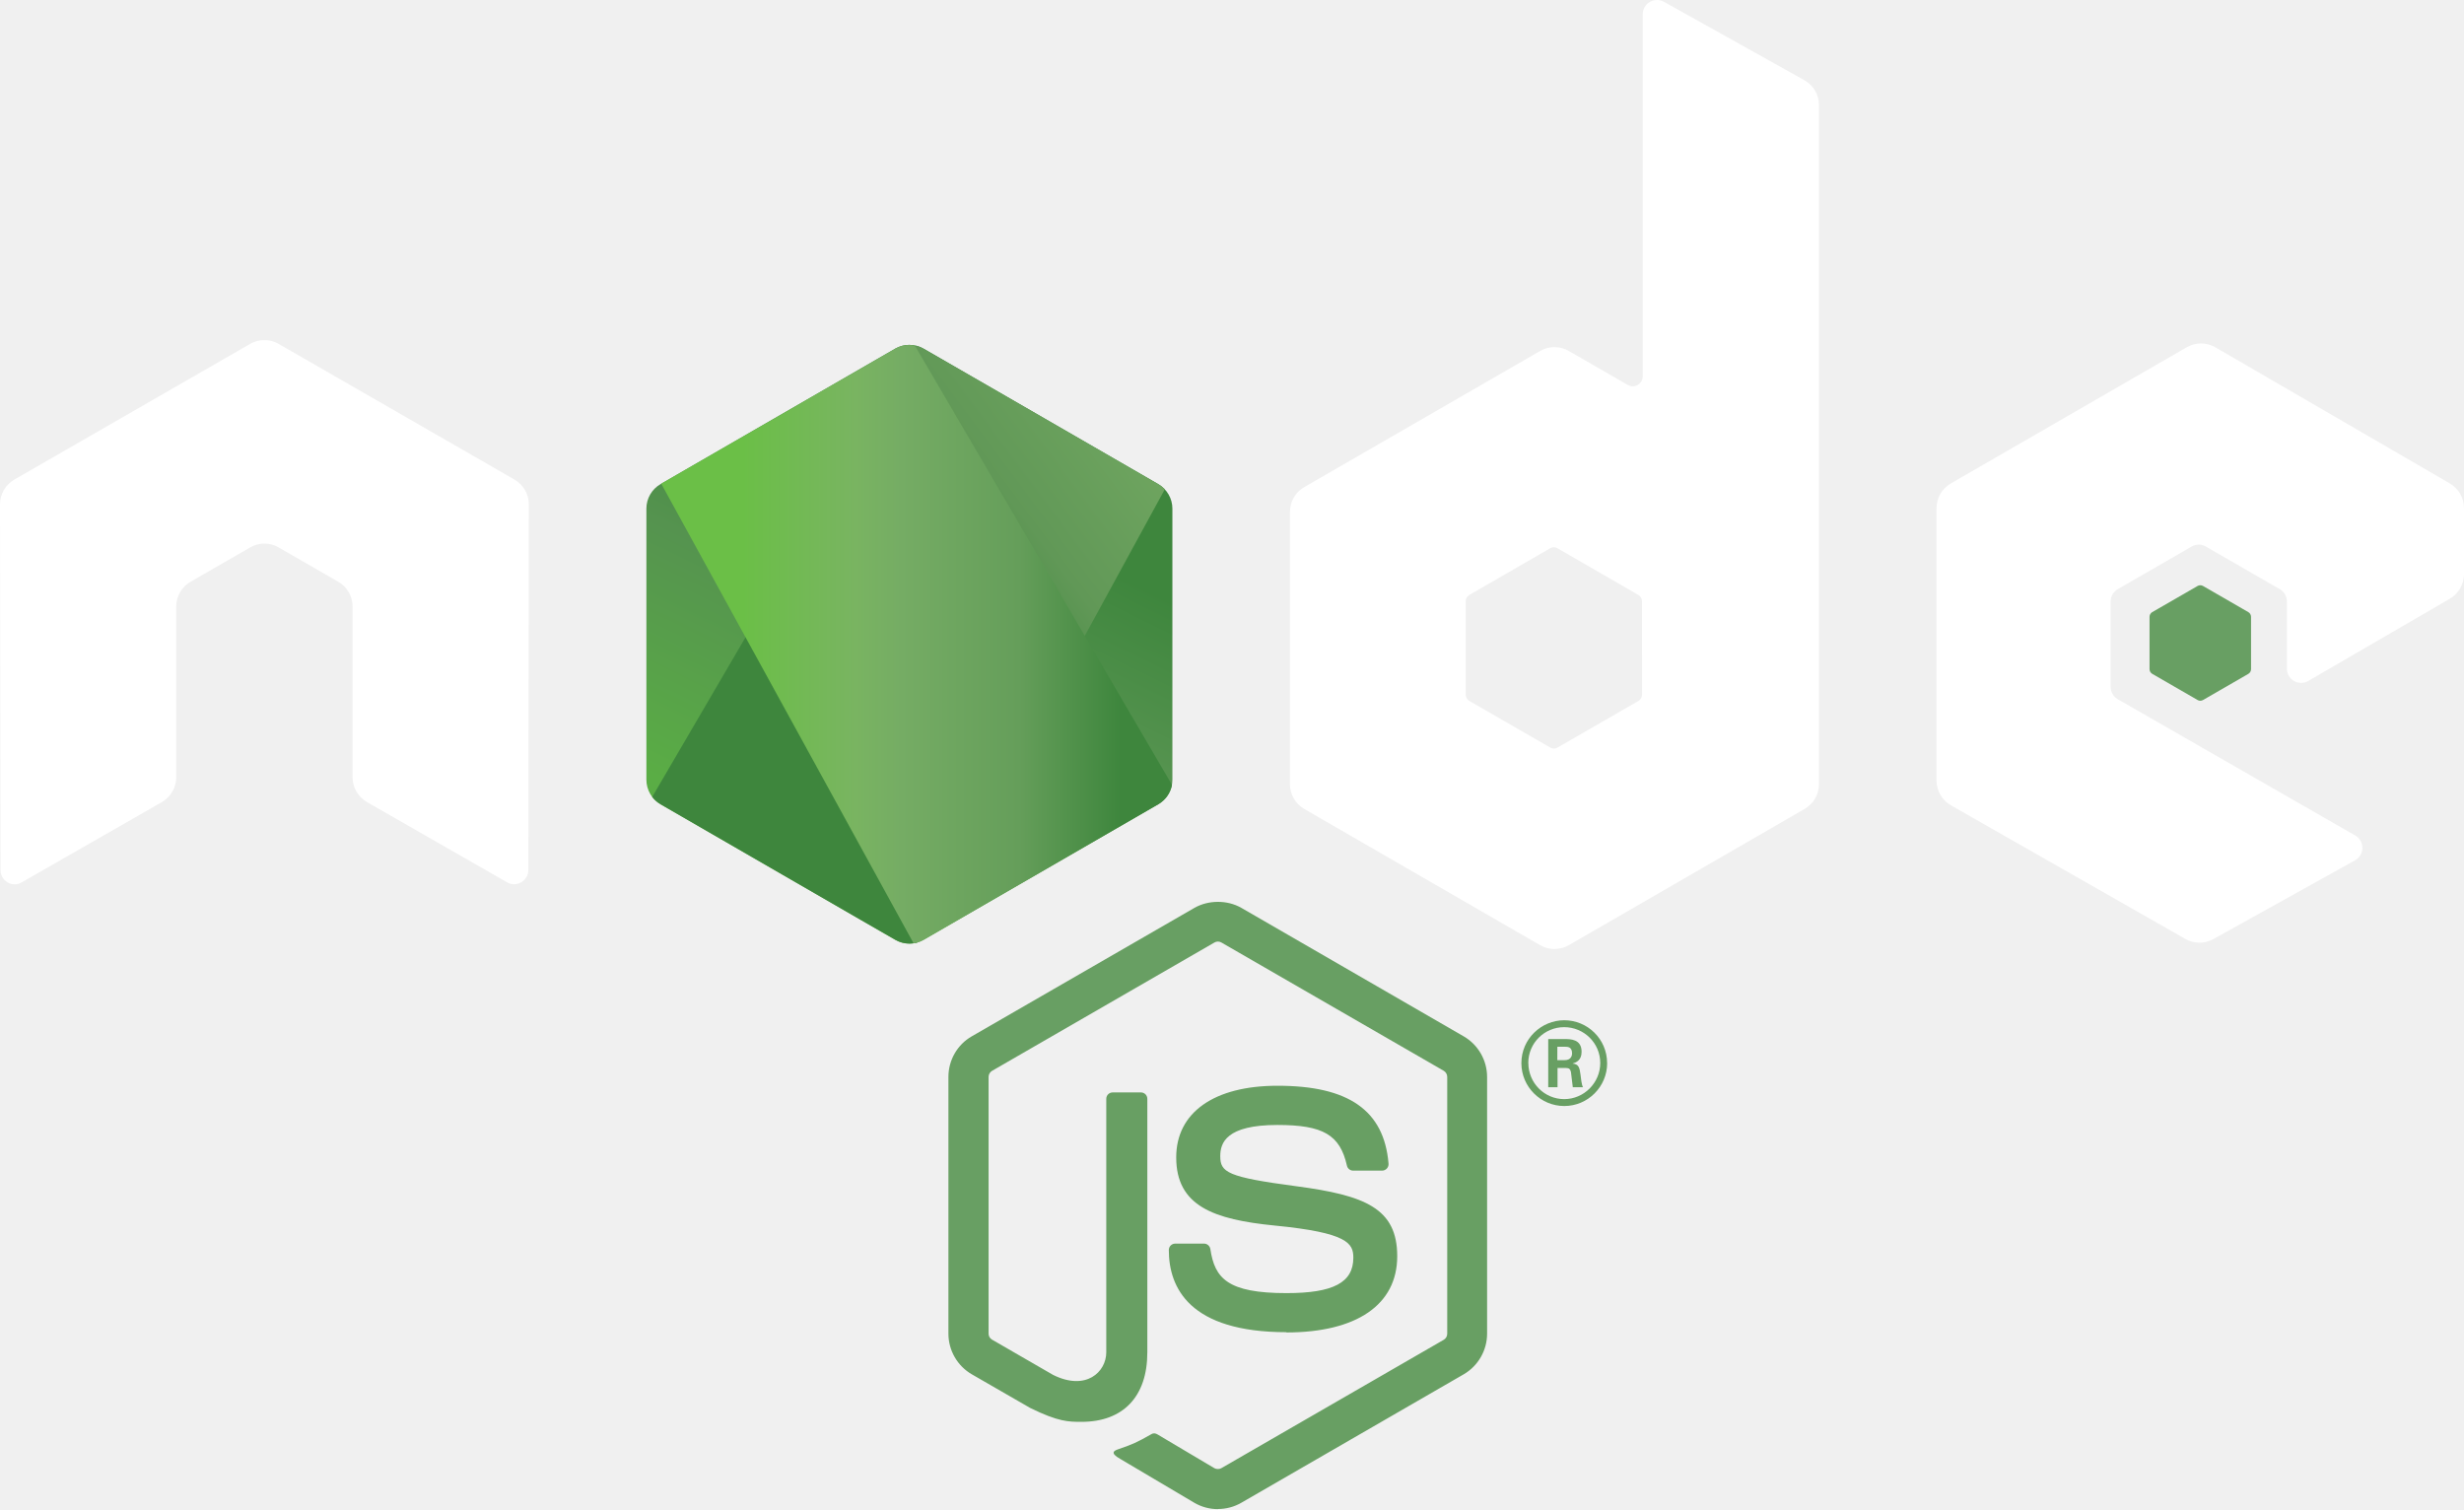
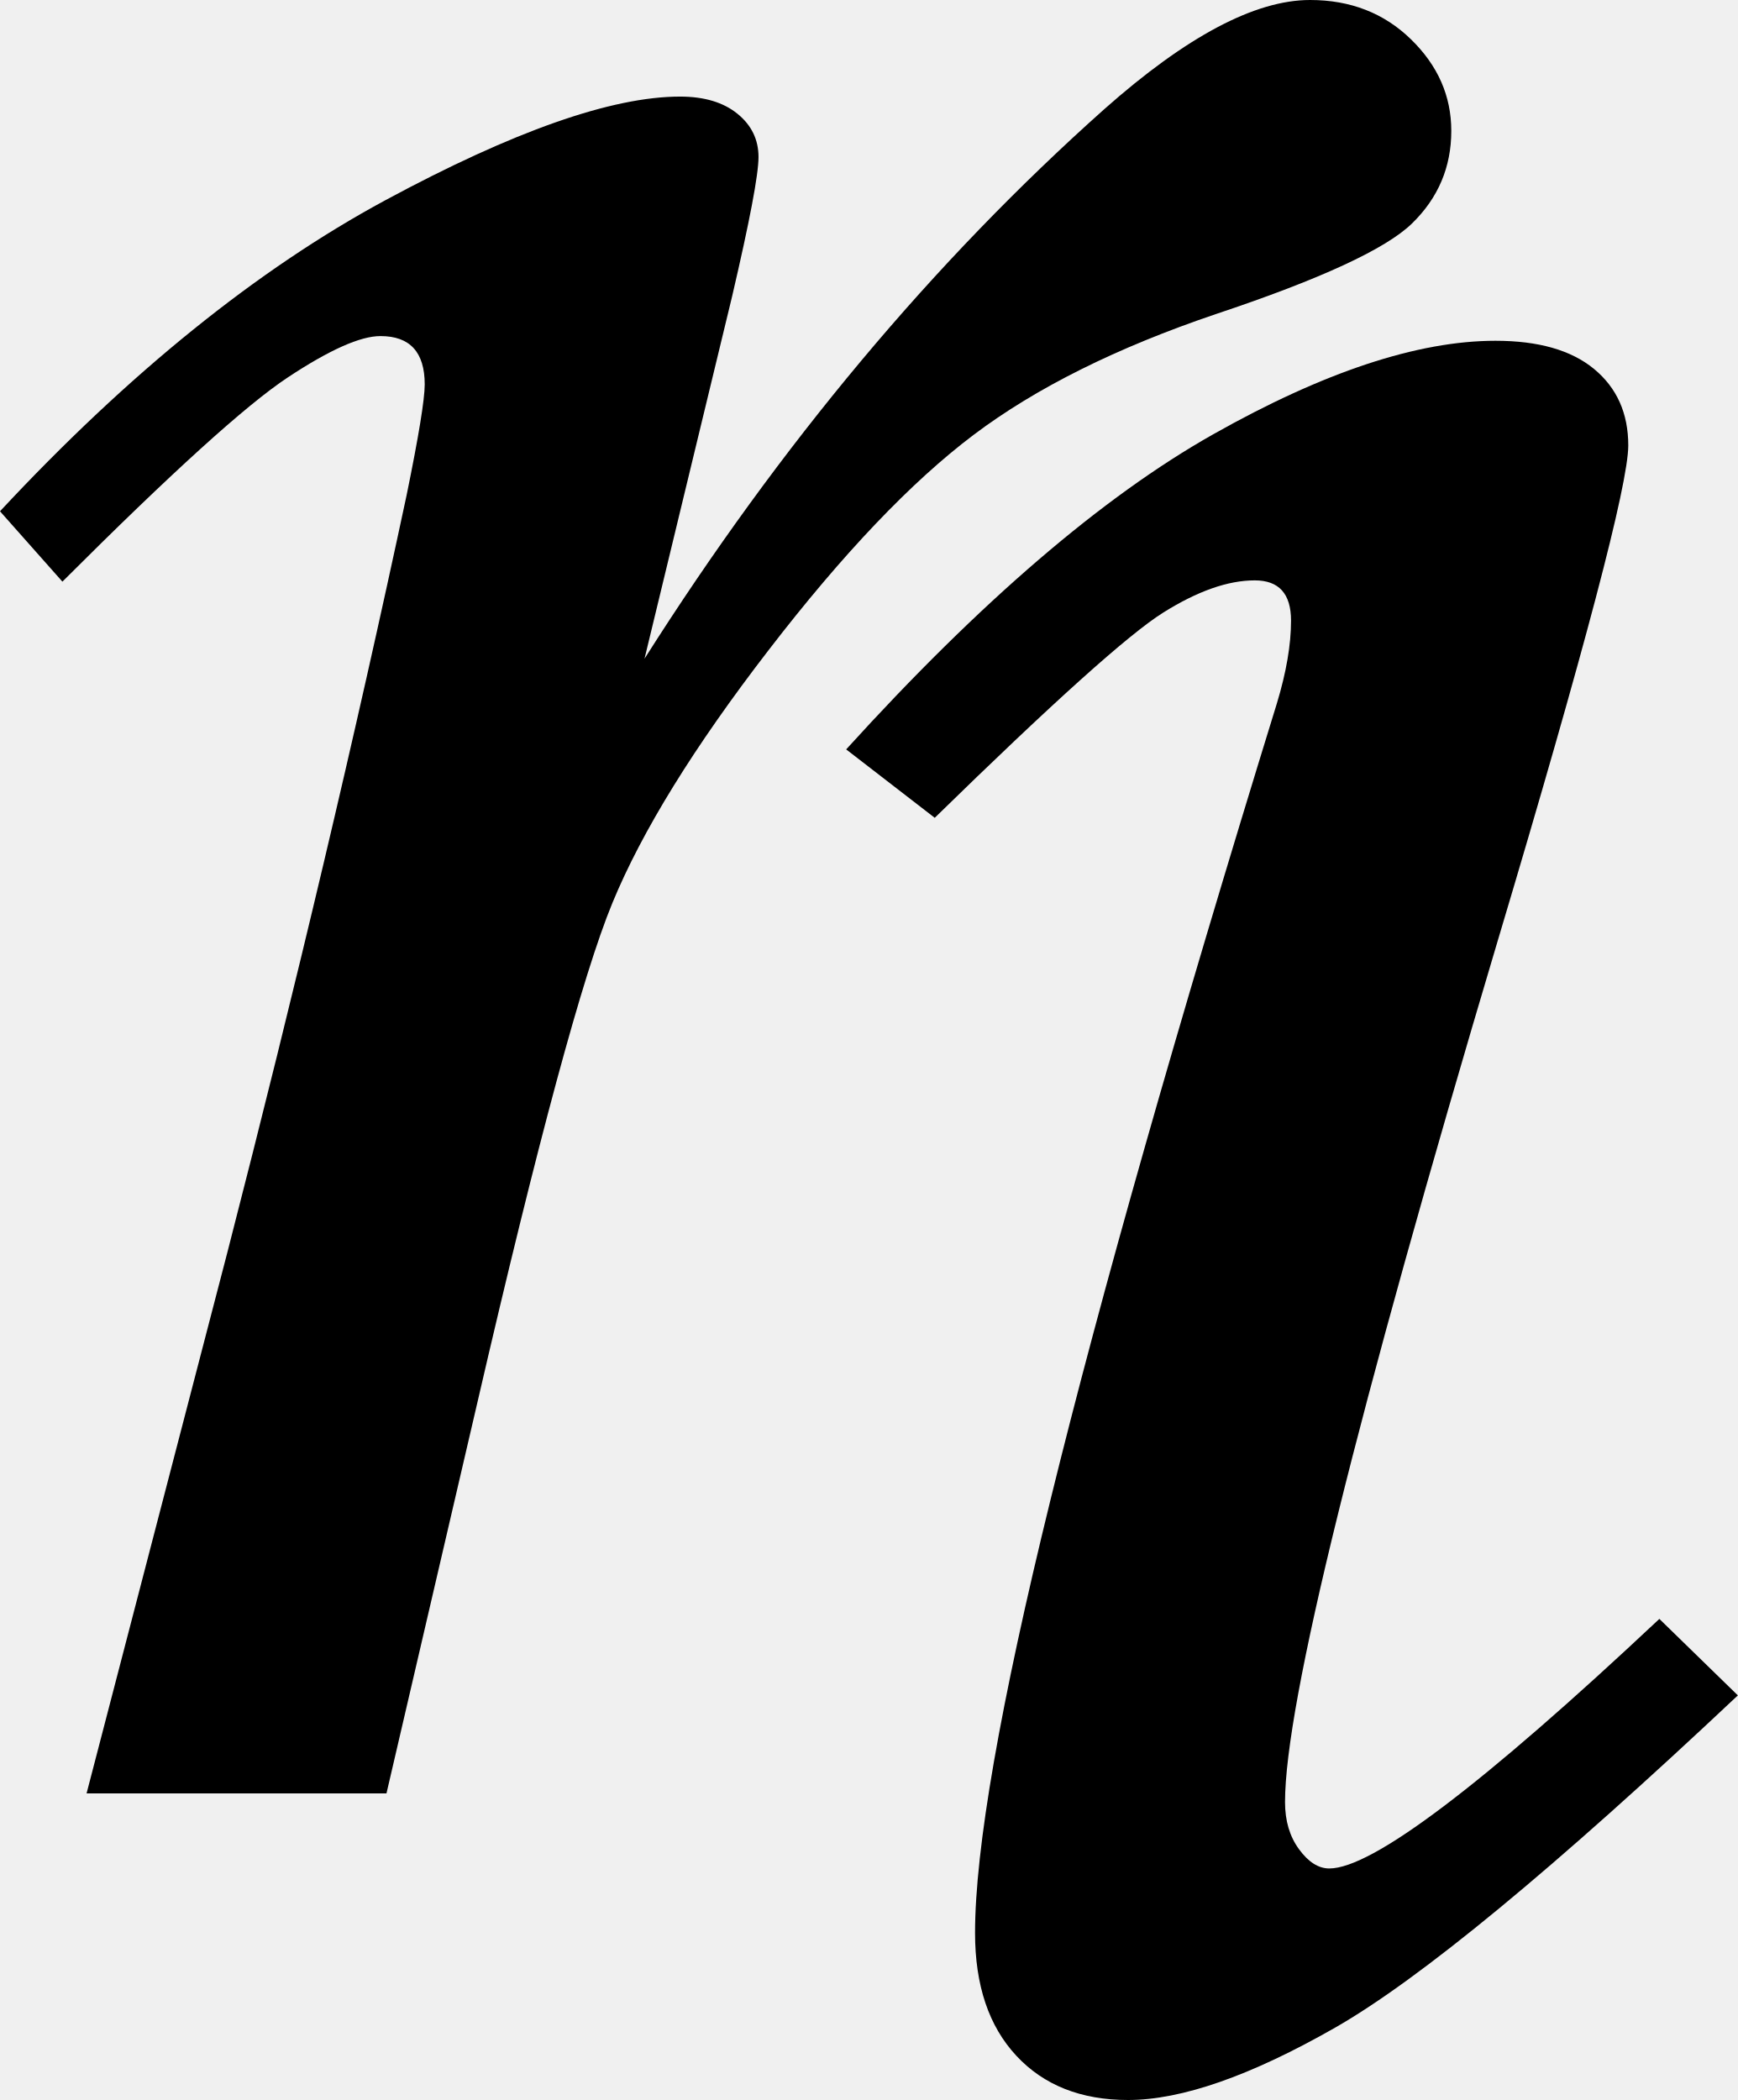
- <svg xmlns="http://www.w3.org/2000/svg" width="589.827" height="361.238" version="1.2" viewBox="0 0 442.37 270.929">
-   <defs>
-     <clipPath id="a">
-       <path d="M239.03 226.605l-42.13 24.317c-1.578.91-2.546 2.59-2.546 4.406v48.668c0 1.817.968 3.496 2.546 4.406l42.133 24.336c1.575.907 3.517.907 5.09 0l42.126-24.336c1.57-.91 2.54-2.59 2.54-4.406v-48.668c0-1.816-.97-3.496-2.55-4.406l-42.12-24.317c-.79-.453-1.67-.68-2.55-.68-.88 0-1.76.227-2.55.68" />
-     </clipPath>
-     <linearGradient id="b" x1="-.348" x2="1.251" gradientTransform="rotate(116.114 53.1 202.97) scale(86.48)" gradientUnits="userSpaceOnUse">
-       <stop offset=".3" stop-color="#3E863D" />
-       <stop offset=".5" stop-color="#55934F" />
-       <stop offset=".8" stop-color="#5AAD45" />
-     </linearGradient>
-     <clipPath id="c">
-       <path d="M195.398 307.086c.403.523.907.976 1.5 1.316l36.14 20.875 6.02 3.46c.9.52 1.926.74 2.934.665.336-.027.672-.09 1-.183l44.434-81.36c-.34-.37-.738-.68-1.184-.94l-27.586-15.93-14.582-8.39c-.414-.24-.863-.41-1.32-.53zm0 0" />
-     </clipPath>
-     <linearGradient id="d" x1="-.456" x2=".582" gradientTransform="rotate(-36.46 550.846 -214.337) scale(132.798)" gradientUnits="userSpaceOnUse">
-       <stop offset=".57" stop-color="#3E863D" />
-       <stop offset=".72" stop-color="#619857" />
-       <stop offset="1" stop-color="#76AC64" />
-     </linearGradient>
-     <clipPath id="e">
-       <path d="M241.066 225.953c-.707.07-1.398.29-2.035.652l-42.01 24.247 45.3 82.51c.63-.09 1.25-.3 1.81-.624l42.13-24.336c1.3-.754 2.19-2.03 2.46-3.476l-46.18-78.89c-.34-.067-.68-.102-1.03-.102-.14 0-.28.007-.42.02" />
-     </clipPath>
-     <linearGradient id="f" x1=".043" x2=".984" gradientTransform="translate(192.862 279.652) scale(97.417)" gradientUnits="userSpaceOnUse">
-       <stop offset=".16" stop-color="#6BBF47" />
-       <stop offset=".38" stop-color="#79B461" />
-       <stop offset=".47" stop-color="#75AC64" />
-       <stop offset=".7" stop-color="#659E5A" />
-       <stop offset=".9" stop-color="#3E863D" />
-     </linearGradient>
-   </defs>
-   <path fill="#689f63" d="M218.647 270.93c-1.46 0-2.91-.383-4.19-1.12l-13.337-7.896c-1.992-1.114-1.02-1.508-.363-1.735 2.656-.93 3.195-1.14 6.03-2.75.298-.17.688-.11.993.07l10.246 6.08c.37.2.895.2 1.238 0l39.95-23.06c.37-.21.61-.64.61-1.08v-46.1c0-.46-.24-.87-.618-1.1l-39.934-23.04c-.37-.22-.86-.22-1.23 0l-39.926 23.04c-.387.22-.633.65-.633 1.09v46.1c0 .44.24.86.62 1.07l10.94 6.32c5.94 2.97 9.57-.53 9.57-4.05v-45.5c0-.65.51-1.15 1.16-1.15h5.06c.63 0 1.15.5 1.15 1.15v45.52c0 7.92-4.32 12.47-11.83 12.47-2.31 0-4.13 0-9.21-2.5l-10.48-6.04c-2.59-1.5-4.19-4.3-4.19-7.29v-46.1c0-3 1.6-5.8 4.19-7.28l39.99-23.07c2.53-1.43 5.89-1.43 8.4 0l39.94 23.08c2.58 1.49 4.19 4.28 4.19 7.28v46.1c0 2.99-1.61 5.78-4.19 7.28l-39.94 23.07c-1.28.74-2.73 1.12-4.21 1.12" />
-   <path fill="#689f63" d="M230.987 239.164c-17.48 0-21.145-8.024-21.145-14.754 0-.64.516-1.15 1.157-1.15h5.16c.57 0 1.05.415 1.14.978.78 5.258 3.1 7.91 13.67 7.91 8.42 0 12-1.902 12-6.367 0-2.57-1.02-4.48-14.1-5.76-10.94-1.08-17.7-3.49-17.7-12.24 0-8.06 6.8-12.86 18.19-12.86 12.79 0 19.13 4.44 19.93 13.98.03.33-.09.65-.31.89-.22.23-.53.37-.85.37h-5.19c-.54 0-1.01-.38-1.12-.9-1.25-5.53-4.27-7.3-12.48-7.3-9.19 0-10.26 3.2-10.26 5.6 0 2.91 1.26 3.76 13.66 5.4 12.28 1.63 18.11 3.93 18.11 12.56 0 8.7-7.26 13.69-19.92 13.69m48.66-48.89h1.34c1.1 0 1.31-.77 1.31-1.22 0-1.18-.81-1.18-1.26-1.18h-1.38zm-1.63-3.78h2.97c1.02 0 3.02 0 3.02 2.28 0 1.59-1.02 1.92-1.63 2.12 1.19.08 1.27.86 1.43 1.96.08.69.21 1.88.45 2.28h-1.83c-.05-.4-.33-2.6-.33-2.72-.12-.49-.29-.73-.9-.73h-1.51v3.46h-1.67zm-3.57 4.3c0 3.58 2.89 6.48 6.44 6.48 3.58 0 6.47-2.96 6.47-6.48 0-3.59-2.93-6.44-6.48-6.44-3.5 0-6.44 2.81-6.44 6.43m14.16.03c0 4.24-3.47 7.7-7.7 7.7-4.2 0-7.7-3.42-7.7-7.7 0-4.36 3.58-7.7 7.7-7.7 4.15 0 7.69 3.35 7.69 7.7" />
-   <path fill="#fff" fill-rule="evenodd" d="M94.936 90.55c0-1.84-.97-3.53-2.558-4.445l-42.356-24.37c-.715-.42-1.516-.64-2.328-.67h-.438c-.812.03-1.613.25-2.34.67L2.562 86.105C.984 87.025 0 88.715 0 90.555l.093 65.64c0 .91.47 1.76 1.27 2.21.78.48 1.76.48 2.54 0l25.18-14.42c1.59-.946 2.56-2.618 2.56-4.44V108.88c0-1.83.97-3.52 2.555-4.43l10.72-6.174c.796-.46 1.67-.688 2.56-.688.876 0 1.77.226 2.544.687l10.715 6.172c1.586.91 2.56 2.6 2.56 4.43v30.663c0 1.82.983 3.5 2.565 4.44l25.164 14.41c.79.47 1.773.47 2.56 0 .776-.45 1.268-1.3 1.268-2.21zm199.868 34.176c0 .457-.243.88-.64 1.106l-14.548 8.386c-.395.227-.883.227-1.277 0l-14.55-8.386c-.4-.227-.64-.65-.64-1.106V107.93c0-.458.24-.88.63-1.11l14.54-8.4c.4-.23.89-.23 1.29 0l14.55 8.4c.4.23.64.652.64 1.11zM298.734.324c-.794-.442-1.76-.43-2.544.027-.78.46-1.262 1.3-1.262 2.21v65c0 .64-.34 1.23-.894 1.55-.55.32-1.235.32-1.79 0L281.634 63c-1.58-.914-3.526-.914-5.112 0l-42.37 24.453c-1.583.91-2.56 2.6-2.56 4.42v48.92c0 1.83.977 3.51 2.56 4.43l42.37 24.47c1.582.91 3.53.91 5.117 0l42.37-24.48c1.58-.92 2.56-2.6 2.56-4.43V18.863c0-1.856-1.01-3.563-2.63-4.47zm141.093 107.164c1.574-.914 2.543-2.602 2.543-4.422V91.21c0-1.824-.97-3.507-2.547-4.425l-42.1-24.44c-1.59-.92-3.54-.92-5.13 0l-42.36 24.45c-1.59.92-2.56 2.6-2.56 4.43v48.9c0 1.84.99 3.54 2.58 4.45l42.09 23.99c1.55.89 3.45.9 5.02.03l25.46-14.15c.8-.45 1.31-1.3 1.31-2.22 0-.92-.49-1.78-1.29-2.23l-42.62-24.46c-.8-.45-1.29-1.3-1.29-2.21v-15.34c0-.916.48-1.76 1.28-2.216l13.26-7.65c.79-.46 1.76-.46 2.55 0l13.27 7.65c.79.45 1.28 1.3 1.28 2.21v12.06c0 .91.49 1.76 1.28 2.22.79.45 1.77.45 2.56-.01zm0 0" />
-   <path fill="#689f63" fill-rule="evenodd" d="M394.538 105.2c.3-.177.676-.177.98 0l8.13 4.69c.304.176.49.5.49.85v9.39c0 .35-.186.674-.49.85l-8.13 4.69c-.304.177-.68.177-.98 0l-8.125-4.69c-.31-.176-.5-.5-.5-.85v-9.39c0-.35.18-.674.49-.85zm0 0" />
-   <g clip-path="url(#a)" transform="translate(-78.306 -164.016)">
-     <path fill="url(#b)" d="M331.363 246.793l-118.715-58.19-60.87 124.174L270.49 370.97zm0 0" />
-   </g>
-   <g clip-path="url(#c)" transform="translate(-78.306 -164.016)">
-     <path fill="url(#d)" d="M144.07 264.004l83.825 113.453 110.86-81.906-83.83-113.45zm0 0" />
-   </g>
-   <g clip-path="url(#e)" transform="translate(-78.306 -164.016)">
-     <path fill="url(#f)" d="M197.02 225.934v107.43h91.683v-107.43zm0 0" />
+ <svg xmlns="http://www.w3.org/2000/svg" version="1.1" x="0px" y="0px" width="30.353px" height="36.679px" viewBox="0 0 30.353 36.679">
+   <g>
+     <g>
+       <path d="M6.75,31.324H1.512l2.461-9.457c1.195-4.641,2.238-9.047,3.129-13.219c0.211-1.031,0.316-1.675,0.316-1.934    c0-0.563-0.258-0.844-0.773-0.844c-0.352,0-0.891,0.241-1.617,0.721c-0.727,0.48-2.039,1.67-3.938,3.568L0,8.93    c2.249-2.414,4.492-4.224,6.729-5.432c2.237-1.207,3.954-1.811,5.149-1.811c0.422,0,0.755,0.1,1.001,0.299    c0.246,0.199,0.369,0.452,0.369,0.756c0,0.307-0.154,1.119-0.462,2.438l-1.529,6.325c2.371-3.741,5.048-6.94,8.031-9.599    C20.721,0.636,21.919,0,22.882,0c0.704,0,1.292,0.229,1.761,0.686c0.47,0.457,0.705,0.99,0.705,1.6    c0,0.633-0.229,1.172-0.686,1.617c-0.457,0.445-1.598,0.973-3.424,1.582c-1.734,0.587-3.145,1.29-4.233,2.11    c-1.089,0.821-2.284,2.075-3.583,3.763c-1.301,1.688-2.209,3.159-2.726,4.413c-0.517,1.253-1.304,4.165-2.36,8.734L6.75,31.324z" />
+     </g>
+     <g>
+       <path d="M16.326,14.284l-1.547-1.195c2.34-2.578,4.477-4.412,6.408-5.502s3.575-1.635,4.933-1.635c0.75,0,1.323,0.164,1.721,0.492    c0.398,0.329,0.598,0.773,0.598,1.336c0,0.68-0.76,3.563-2.279,8.648c-2.478,8.32-3.716,13.336-3.716,15.047    c0,0.329,0.082,0.604,0.246,0.826c0.163,0.223,0.339,0.334,0.527,0.334c0.75,0,2.671-1.453,5.765-4.359l1.371,1.336    c-3.211,3.023-5.555,4.957-7.03,5.801c-1.477,0.844-2.685,1.266-3.621,1.266c-0.821,0-1.472-0.258-1.951-0.773    c-0.48-0.515-0.721-1.23-0.721-2.145c0-2.93,1.758-10.09,5.273-21.48c0.163-0.539,0.246-1.02,0.246-1.441    c0-0.469-0.211-0.703-0.633-0.703c-0.47,0-1.002,0.188-1.6,0.563C19.719,11.073,18.388,12.269,16.326,14.284z" />
+     </g>
  </g>
</svg>
